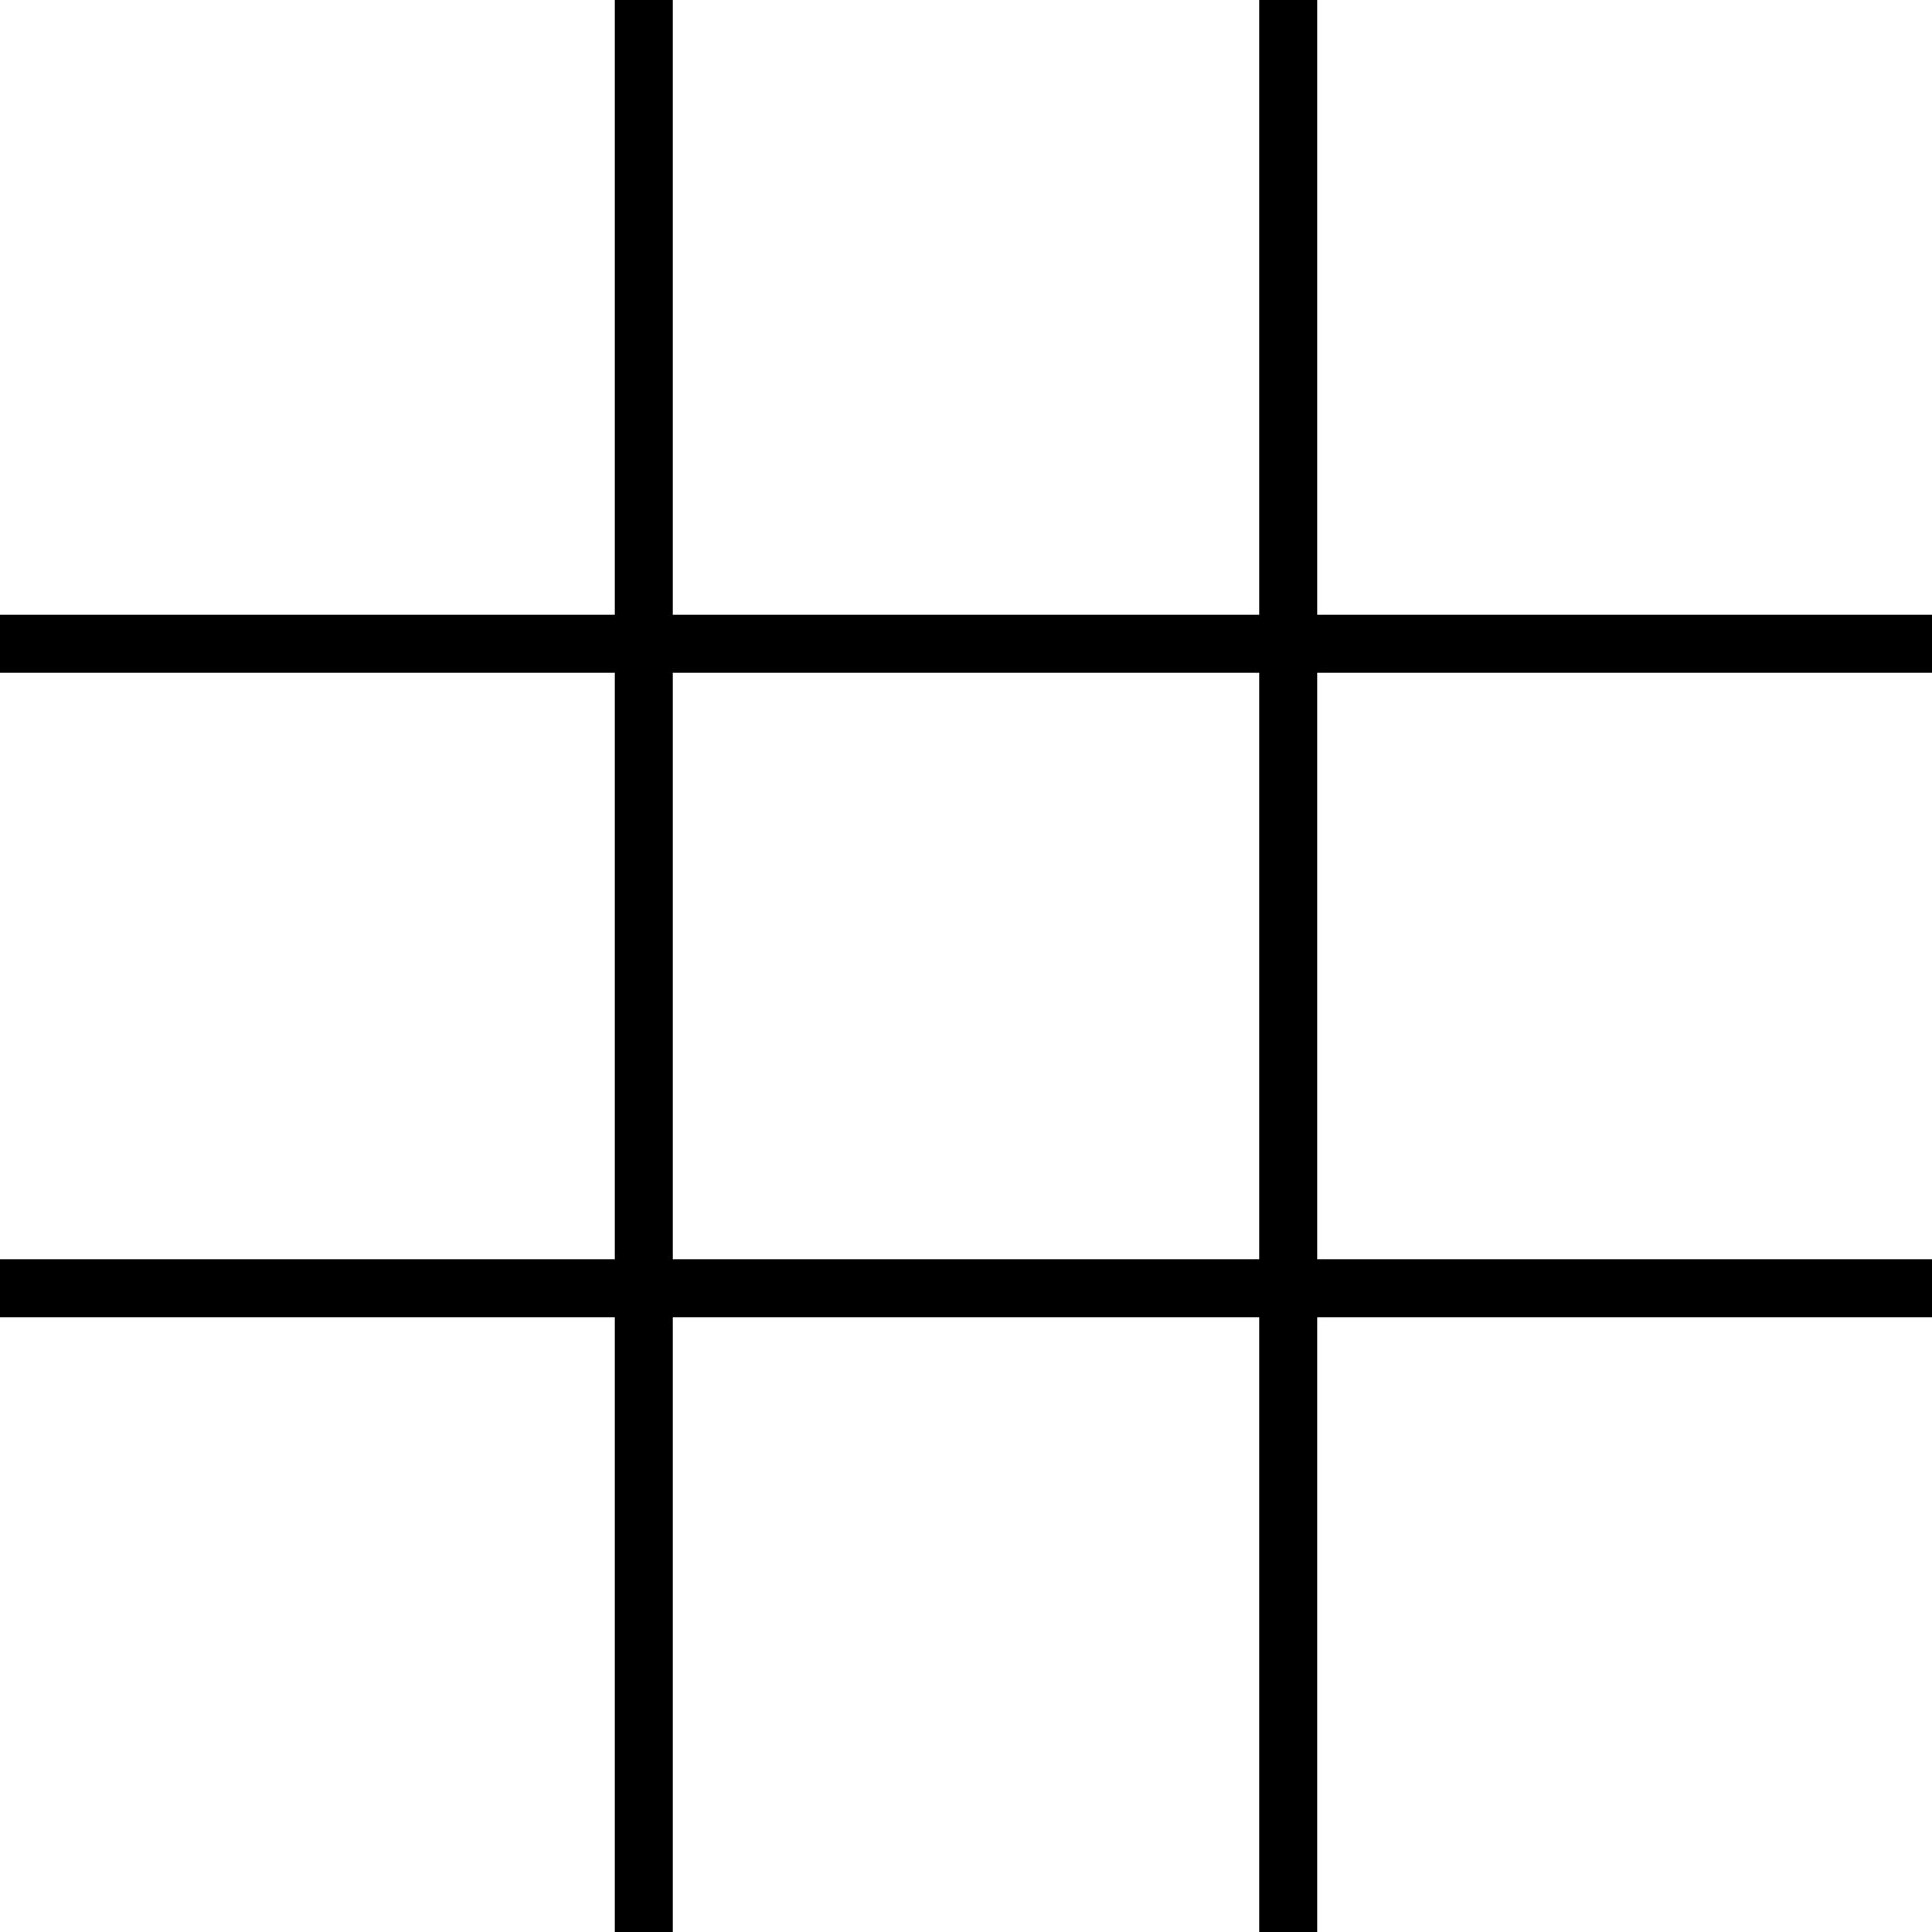
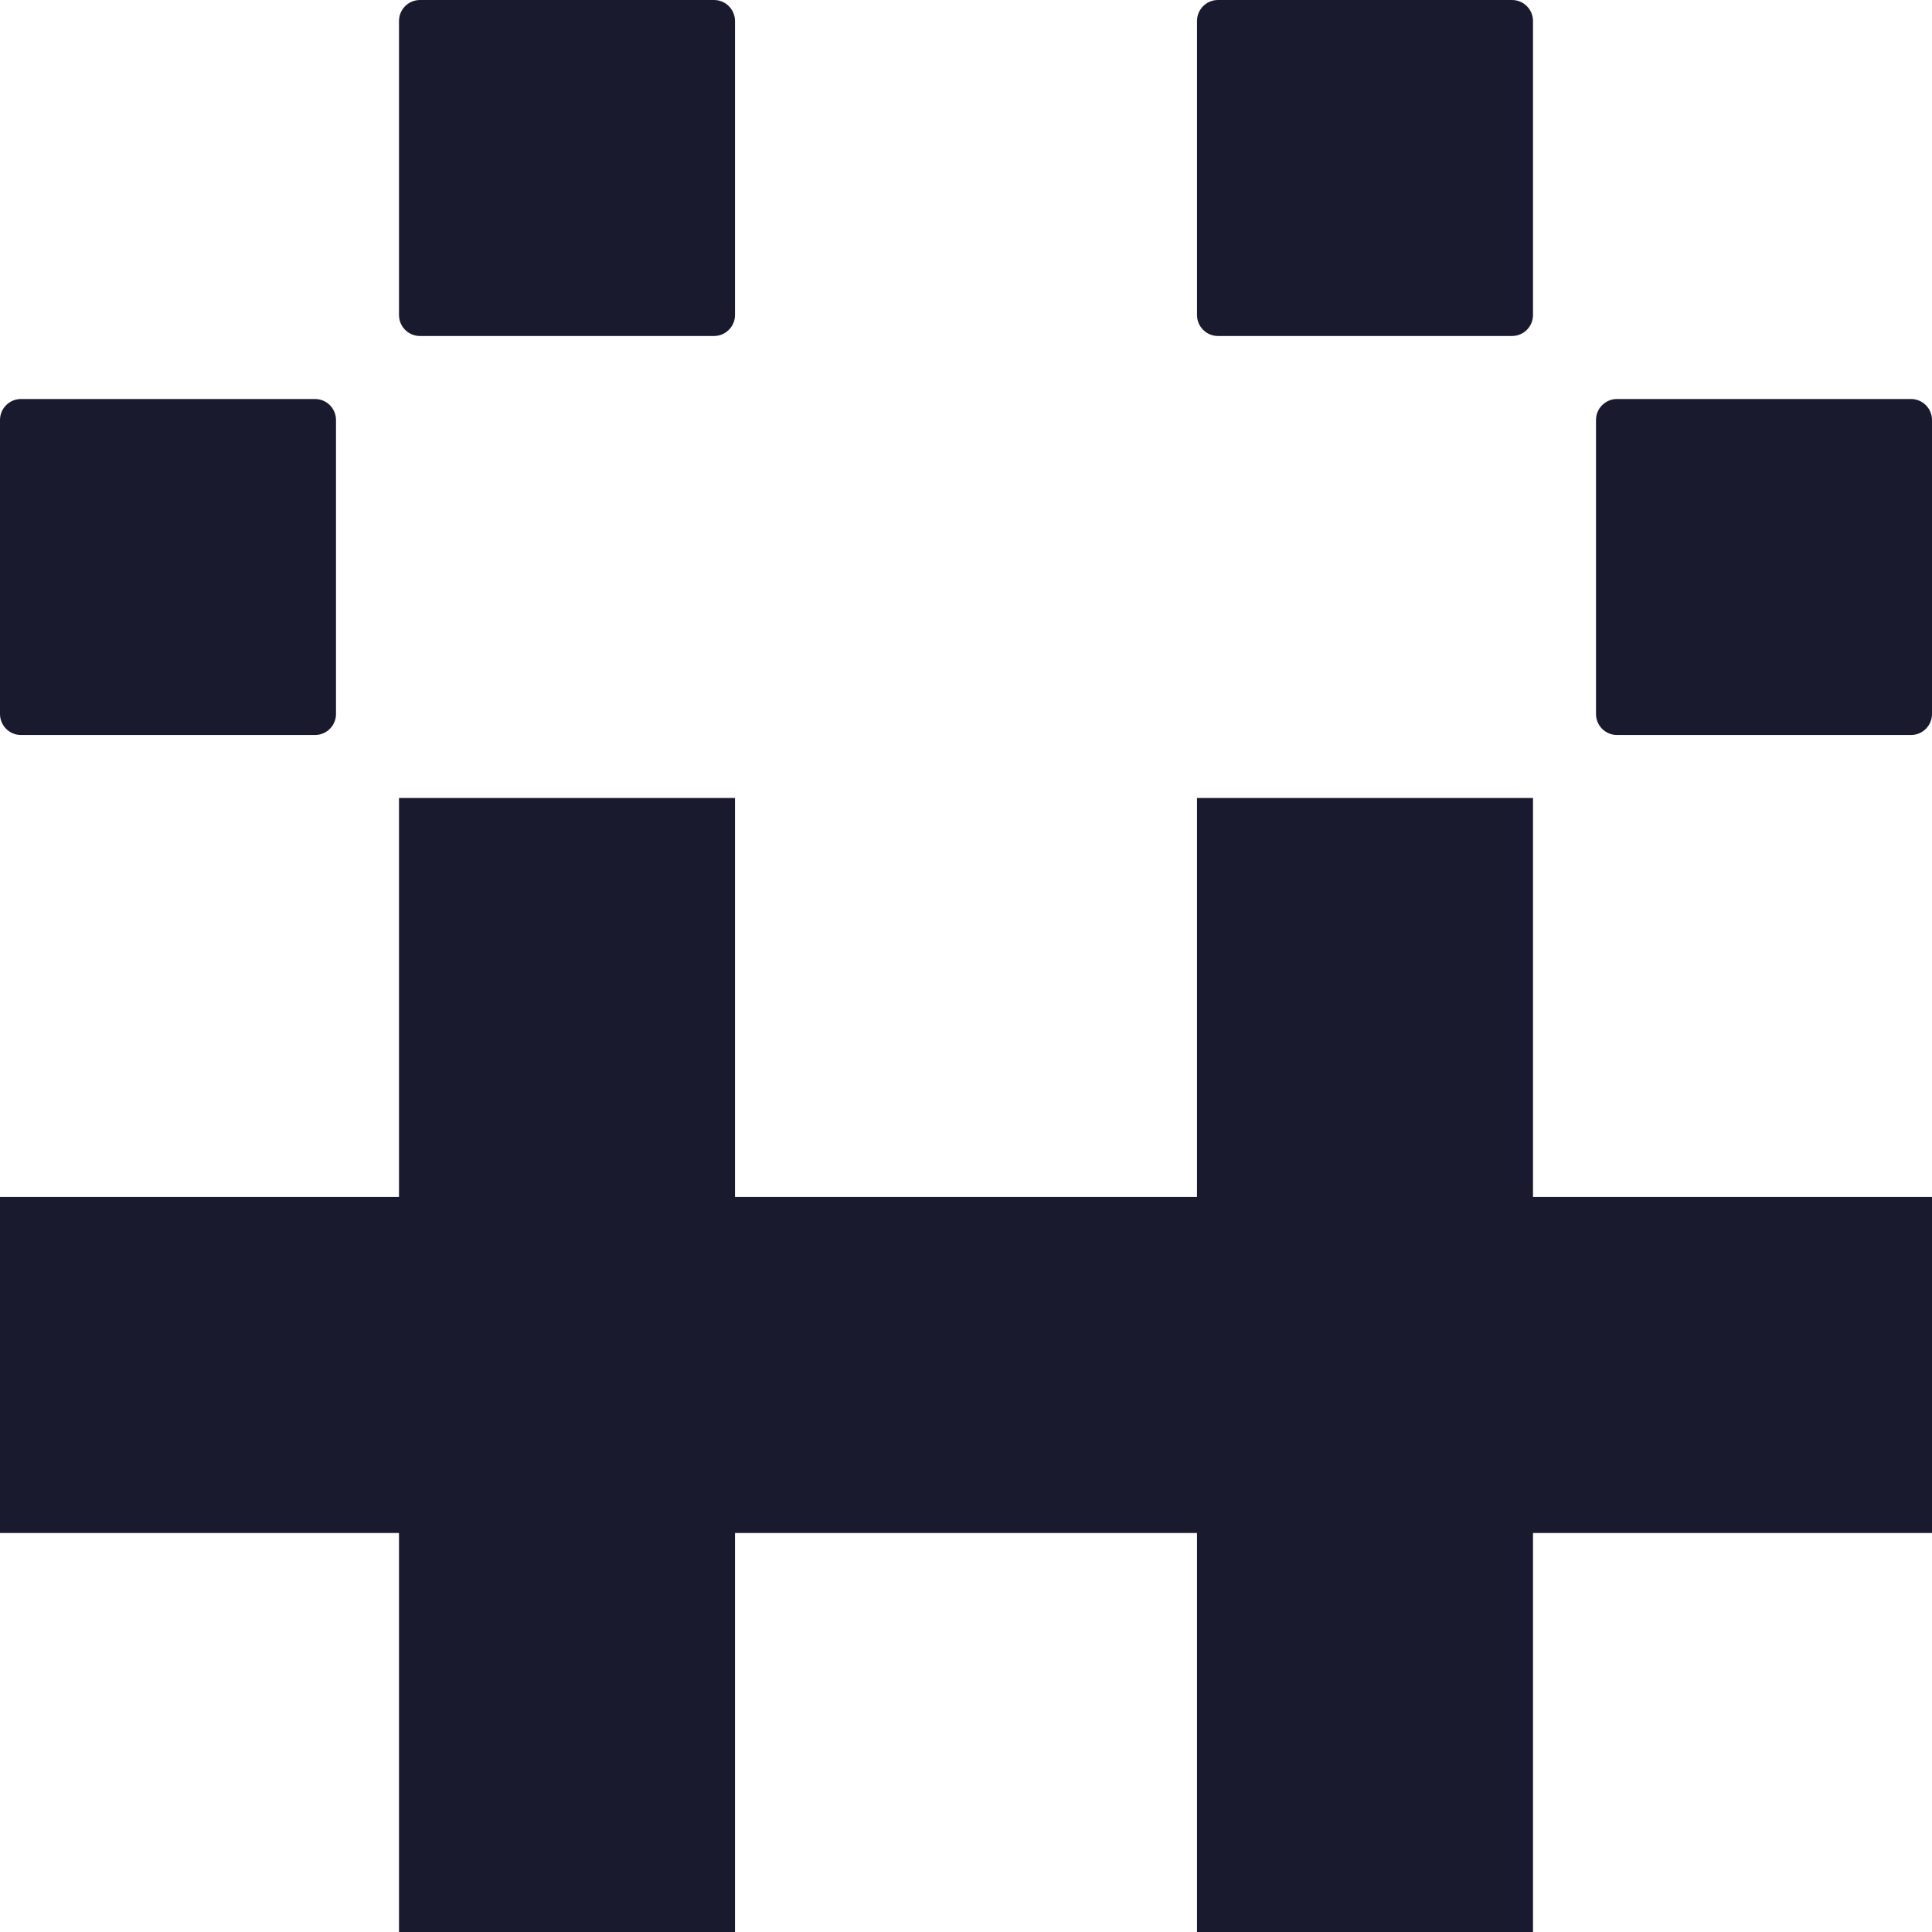
- <svg xmlns="http://www.w3.org/2000/svg" viewBox="0 0 100 100" fill="none">
-   <line x1="33.33" y1="0" x2="33.33" y2="100" stroke="#000000" stroke-width="3" stroke-linecap="round" vector-effect="non-scaling-stroke" />
-   <line x1="66.67" y1="0" x2="66.67" y2="100" stroke="#000000" stroke-width="3" stroke-linecap="round" vector-effect="non-scaling-stroke" />
-   <line x1="0" y1="33.33" x2="100" y2="33.33" stroke="#000000" stroke-width="3" stroke-linecap="round" vector-effect="non-scaling-stroke" />
-   <line x1="0" y1="66.67" x2="100" y2="66.67" stroke="#000000" stroke-width="3" stroke-linecap="round" vector-effect="non-scaling-stroke" />
+ <svg xmlns="http://www.w3.org/2000/svg" viewBox="0 0 92 92" fill="none">
+   <rect x="19" y="0" width="16" height="16" rx="1" fill="#1A1A2E" />
+   <rect x="57" y="0" width="16" height="16" rx="1" fill="#1A1A2E" />
+   <rect x="0" y="19" width="16" height="16" rx="1" fill="#1A1A2E" />
+   <rect x="76" y="19" width="16" height="16" rx="1" fill="#1A1A2E" />
+   <path d="M 19 38 L 35 38 L 35 57 L 57 57 L 57 38 L 73 38 L 73 57 L 92 57 L 92 73 L 73 73 L 73 92 L 57 92 L 57 73 L 35 73 L 35 92 L 19 92 L 19 73 L 0 73 L 0 57 L 19 57 Z" fill="#1A1A2E" />
</svg>
